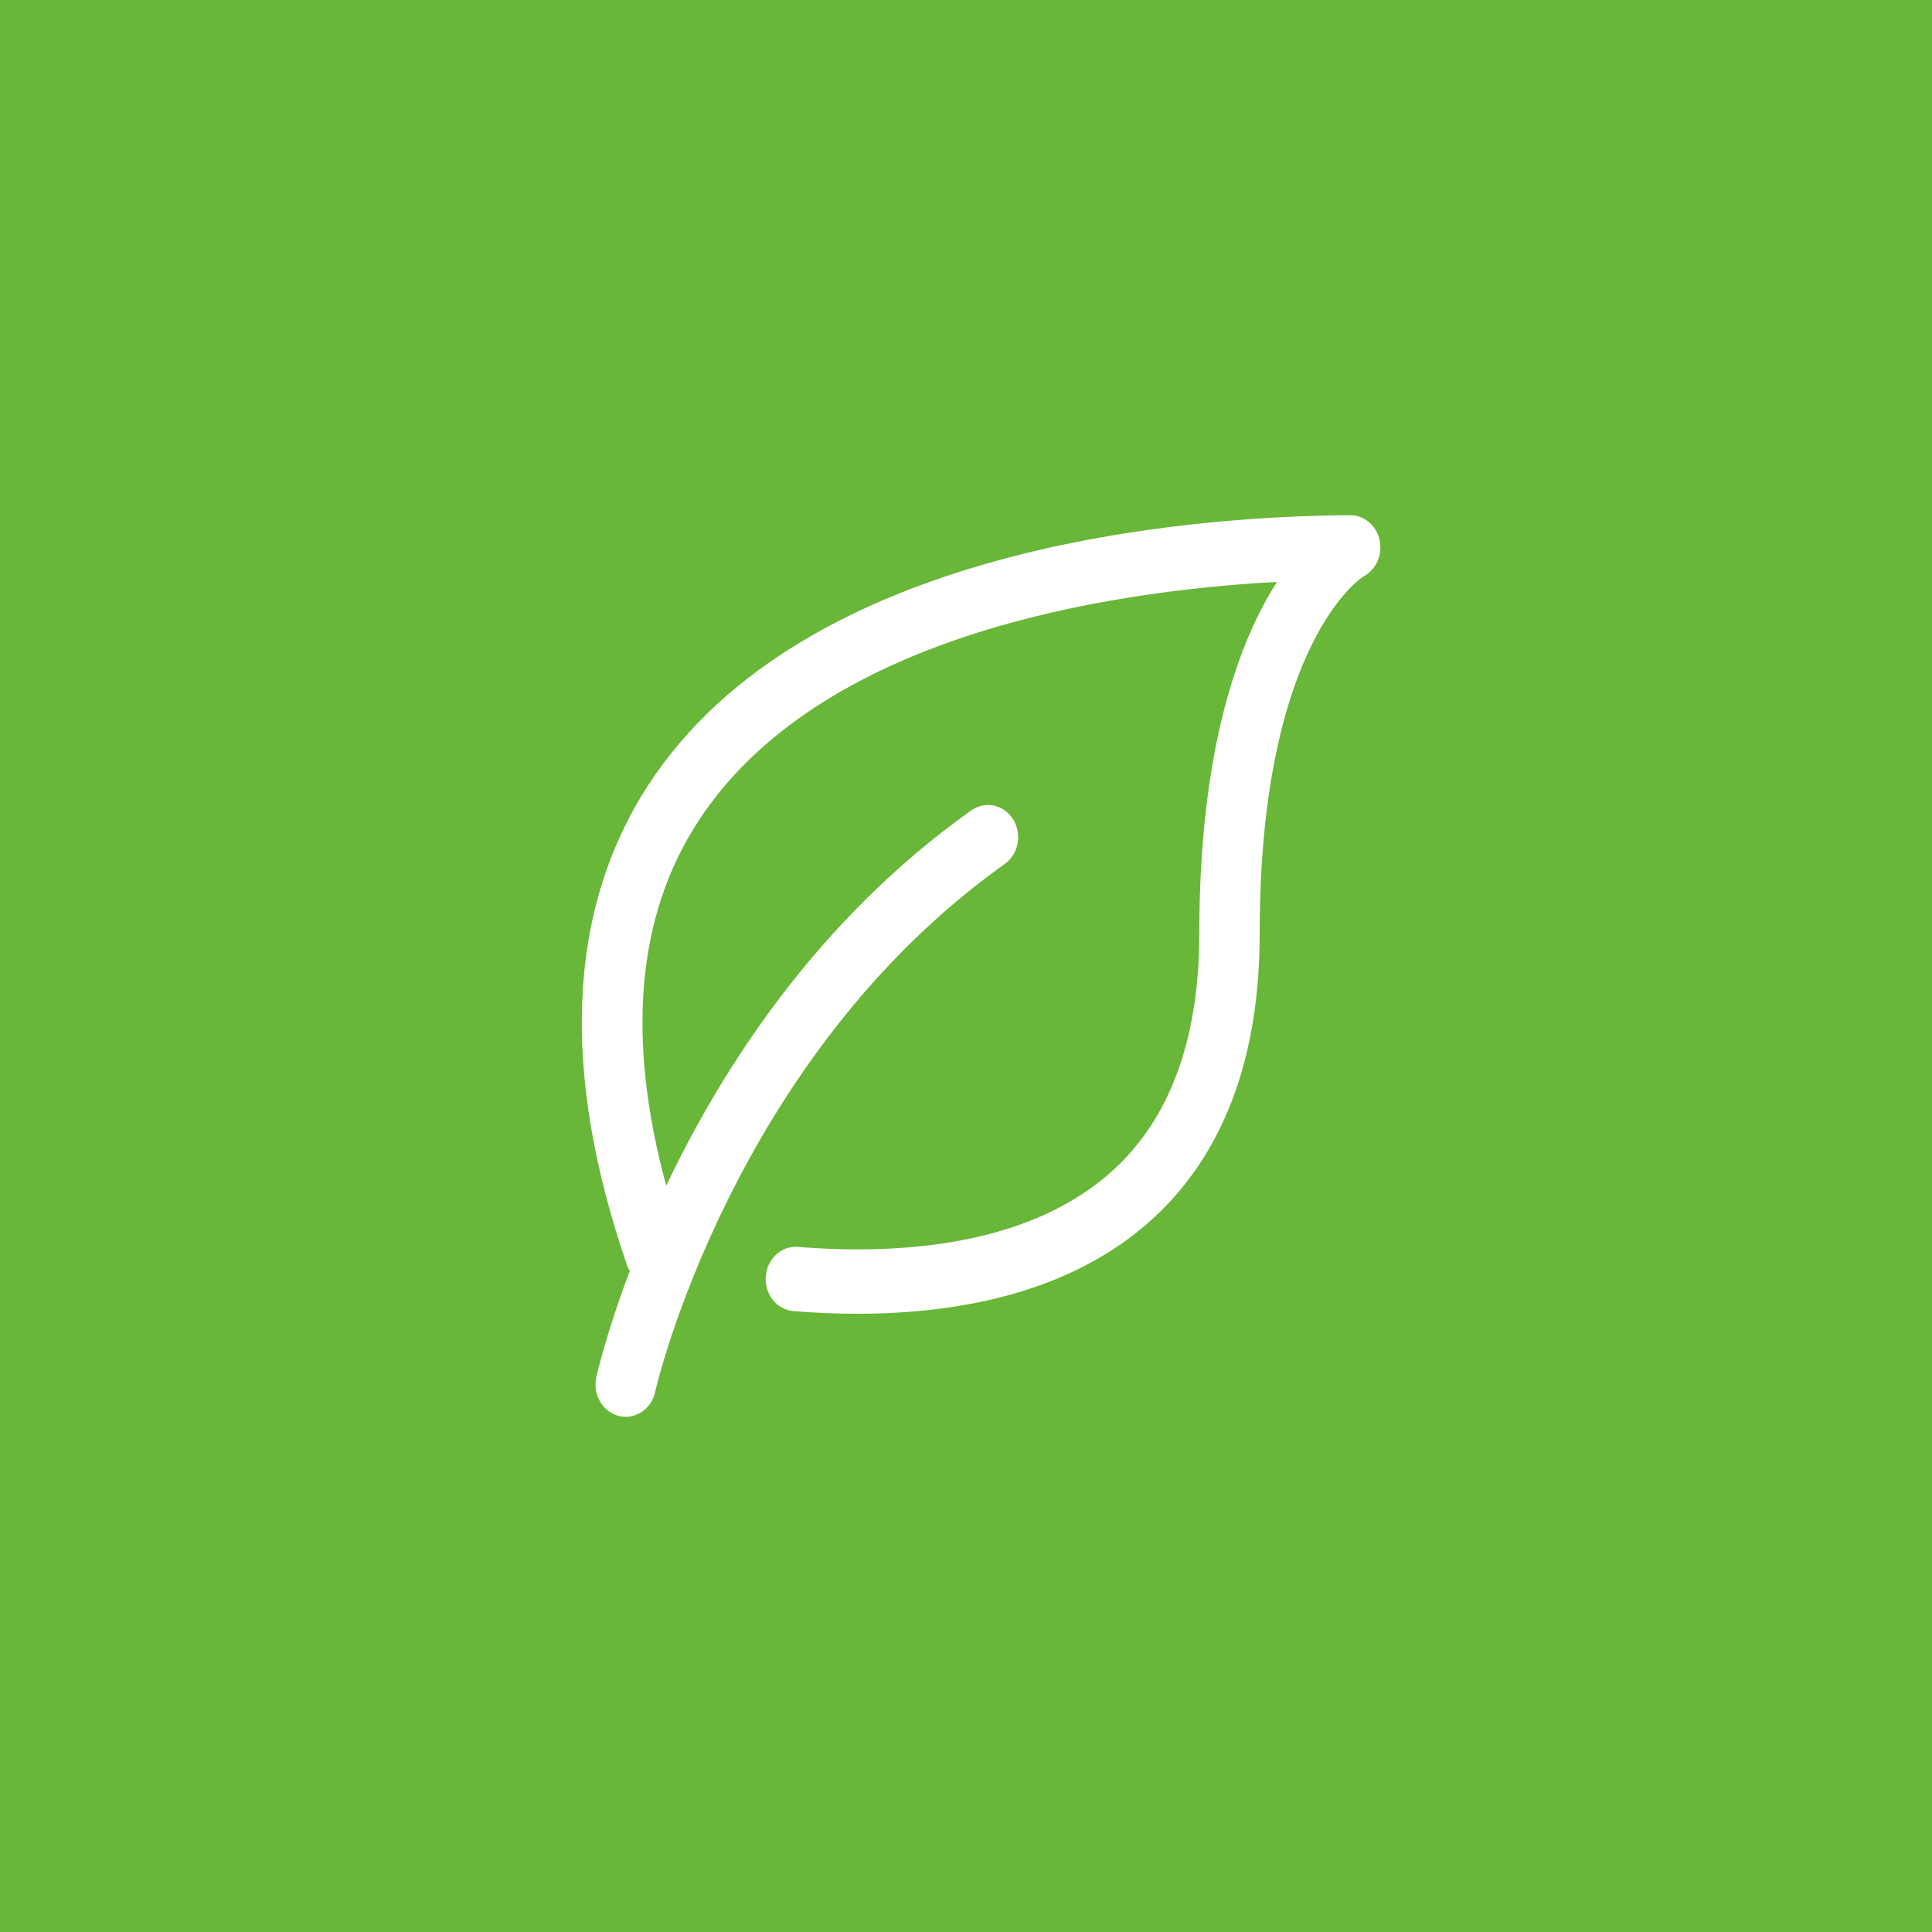
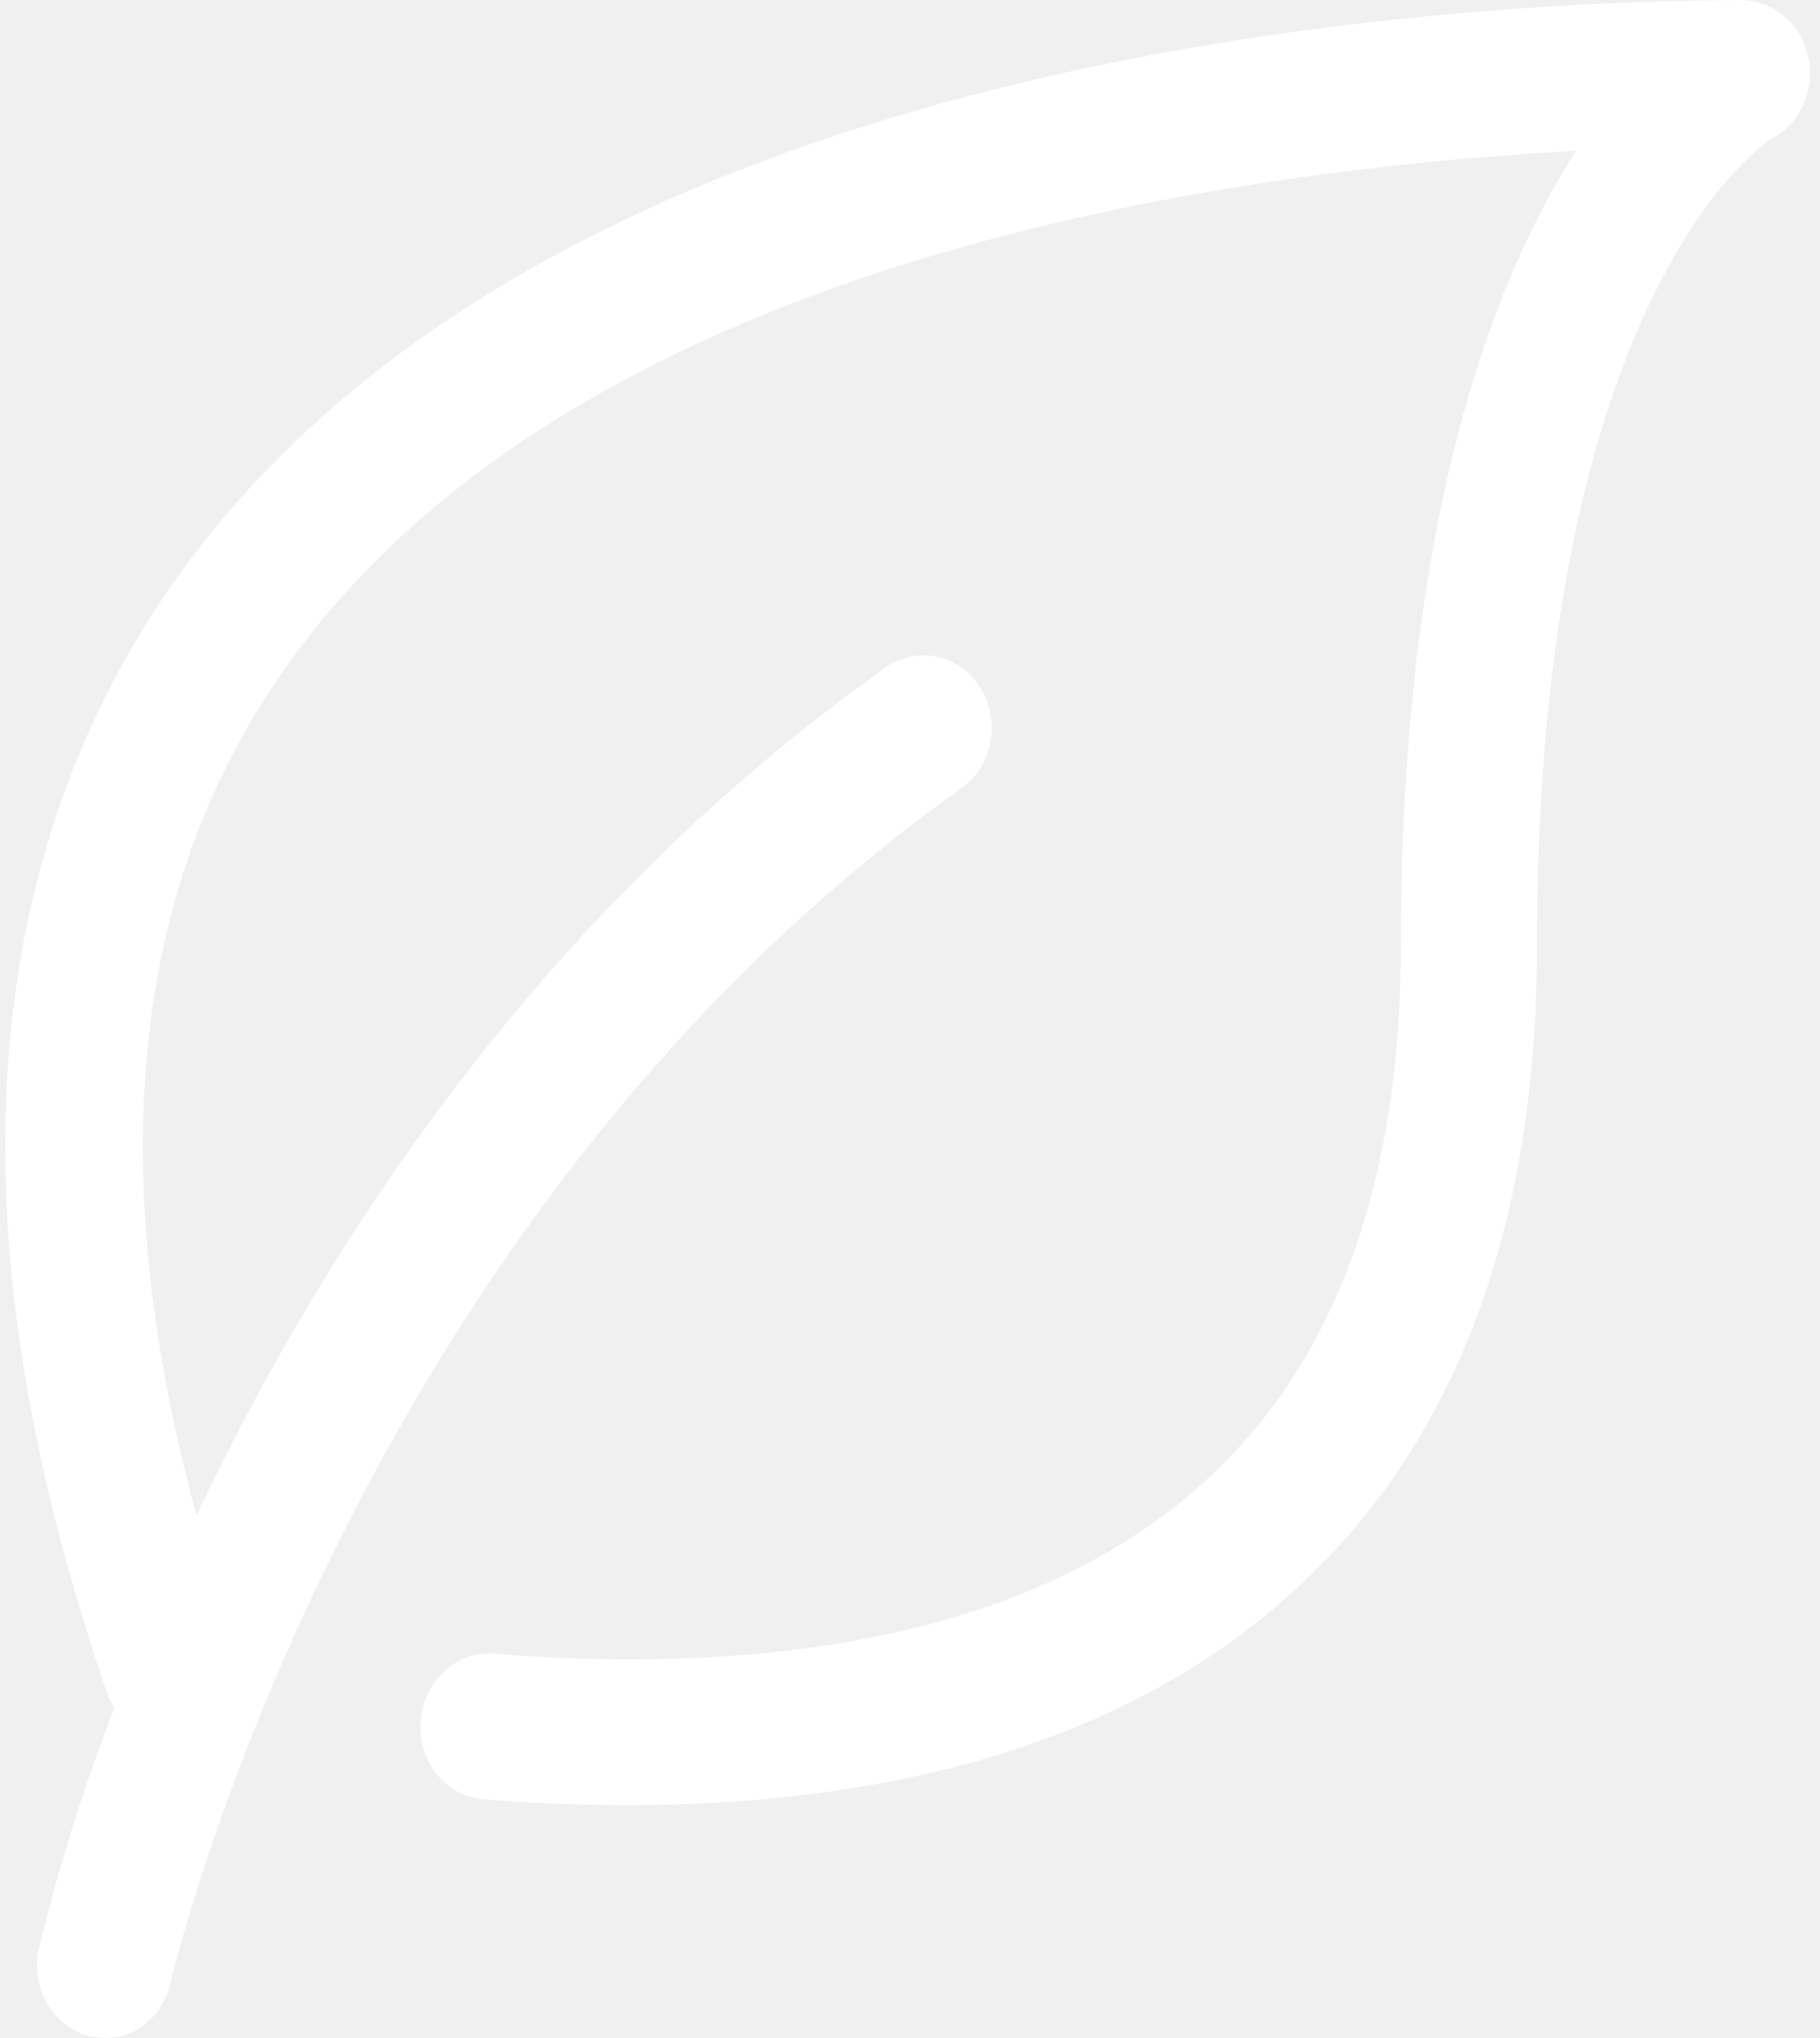
- <svg xmlns="http://www.w3.org/2000/svg" width="60" height="60" viewBox="0 0 60 60" fill="none">
-   <rect width="60" height="60" fill="#68B738" />
-   <g clip-path="url(#clip0)">
-     <path d="M42.844 16.767C42.743 16.317 42.365 16 41.932 16C41.931 16 41.929 16 41.927 16C36.989 16.033 24.982 16.916 20.134 24.38C17.616 28.258 17.399 33.293 19.49 39.345C19.506 39.392 19.538 39.424 19.56 39.467C18.813 41.44 18.523 42.753 18.516 42.79C18.407 43.33 18.73 43.862 19.237 43.978C19.302 43.993 19.368 44 19.433 44C19.866 44 20.255 43.679 20.349 43.21C20.369 43.108 22.758 32.837 31.203 26.832C31.634 26.526 31.75 25.905 31.462 25.445C31.175 24.985 30.593 24.86 30.162 25.168C25.373 28.573 22.424 33.176 20.69 36.824C19.448 32.246 19.774 28.447 21.676 25.519C25.419 19.755 34.298 18.365 39.658 18.071C38.505 19.872 37.245 23.174 37.245 29C37.245 32.12 36.415 34.522 34.78 36.14C32.159 38.731 27.901 38.974 24.787 38.724C24.269 38.679 23.82 39.095 23.781 39.646C23.741 40.196 24.128 40.676 24.644 40.718C25.267 40.769 25.933 40.8 26.625 40.8C29.796 40.8 33.494 40.137 36.054 37.606C38.089 35.595 39.12 32.7 39.12 29.001C39.12 19.902 42.336 17.905 42.352 17.896C42.742 17.687 42.946 17.219 42.844 16.767Z" fill="white" />
-   </g>
-   <defs>
-     <clipPath id="clip0">
-       <rect width="30" height="32" fill="white" transform="translate(15 14)" />
-     </clipPath>
-   </defs>
+ <svg xmlns="http://www.w3.org/2000/svg" width="25" height="28" fill="none">
+   <path d="M24.84.77a.95.95 0 00-.9-.77h-.01C18.99.03 6.98.92 2.13 8.38-.38 12.26-.6 17.29 1.5 23.34l.07.13a25.93 25.93 0 00-1.04 3.32c-.11.54.21 1.07.72 1.19l.2.02c.43 0 .81-.32.9-.79.03-.1 2.42-10.37 10.86-16.38.43-.3.55-.93.26-1.38a.9.9 0 00-1.3-.28c-4.79 3.4-7.74 8-9.47 11.65-1.24-4.57-.92-8.37.99-11.3C7.42 3.76 16.3 2.37 21.66 2.07c-1.16 1.8-2.41 5.1-2.41 10.93 0 3.12-.83 5.52-2.47 7.14-2.62 2.6-6.88 2.83-10 2.58-.51-.04-.96.38-1 .93-.04.55.35 1.03.86 1.07.63.05 1.3.08 1.99.08 3.17 0 6.86-.66 9.42-3.2 2.04-2 3.07-4.9 3.07-8.6 0-9.1 3.22-11.1 3.23-11.1.4-.21.6-.68.5-1.13z" fill="#fff" />
</svg>
